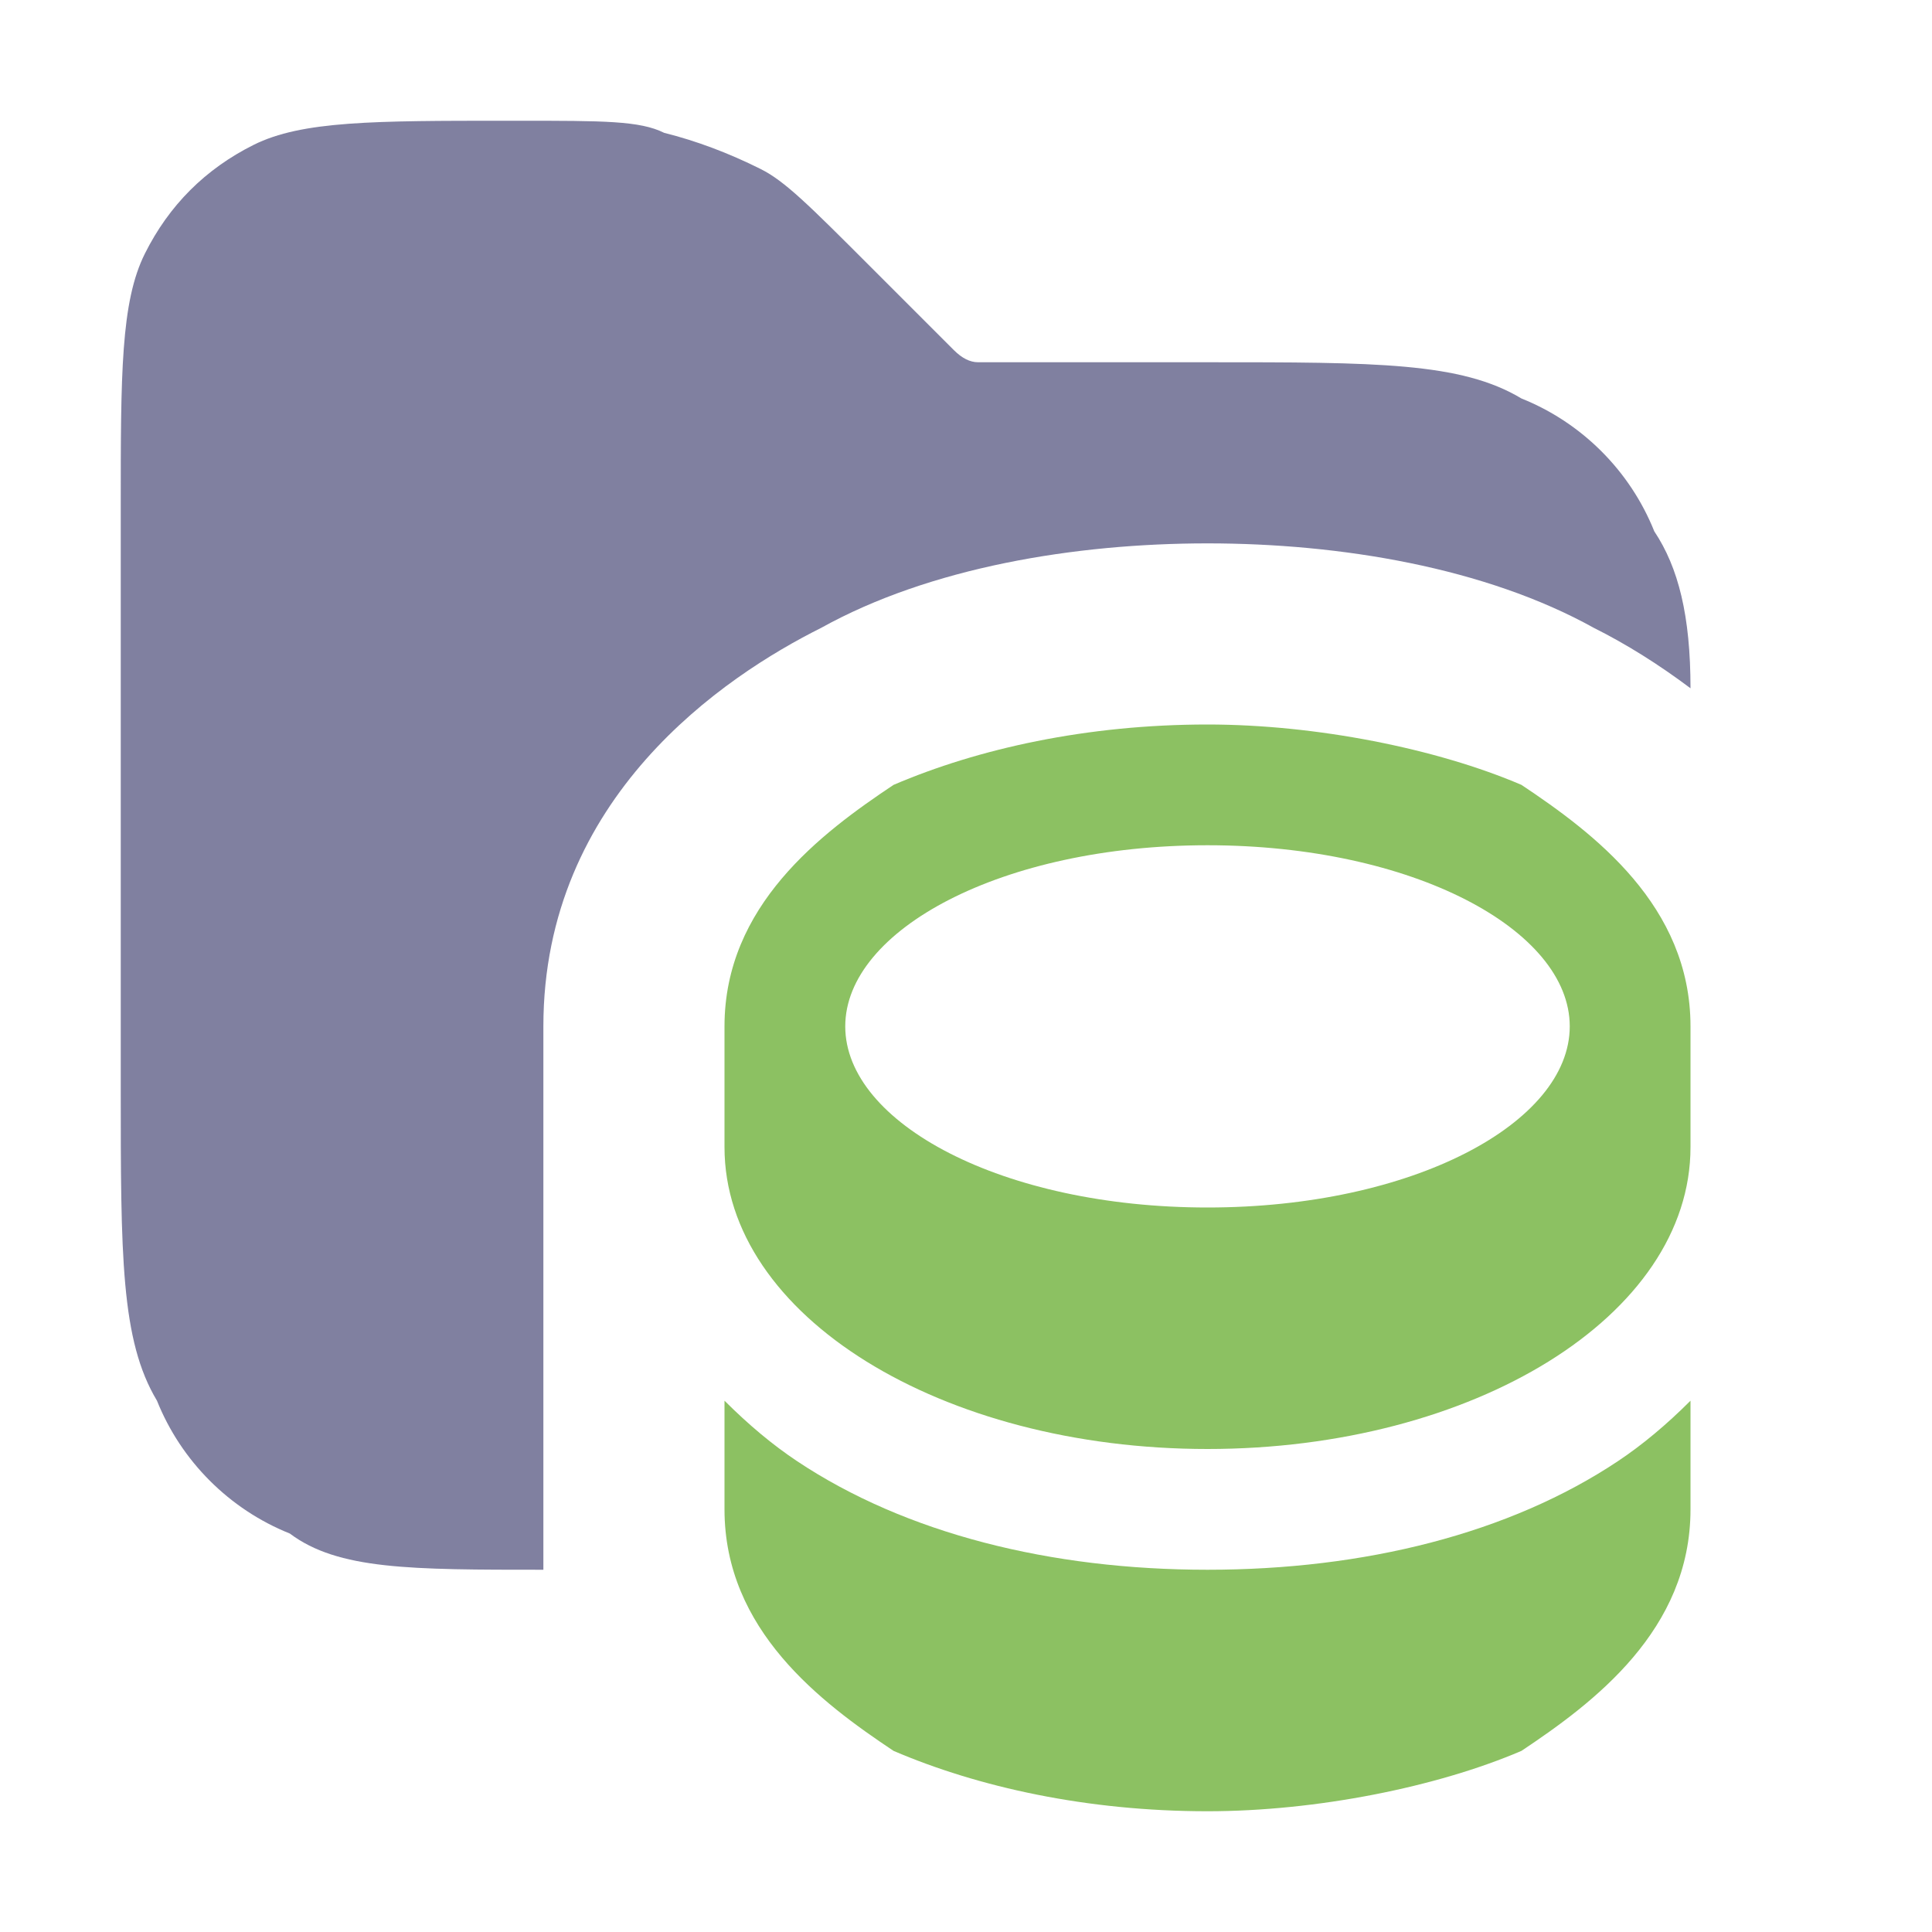
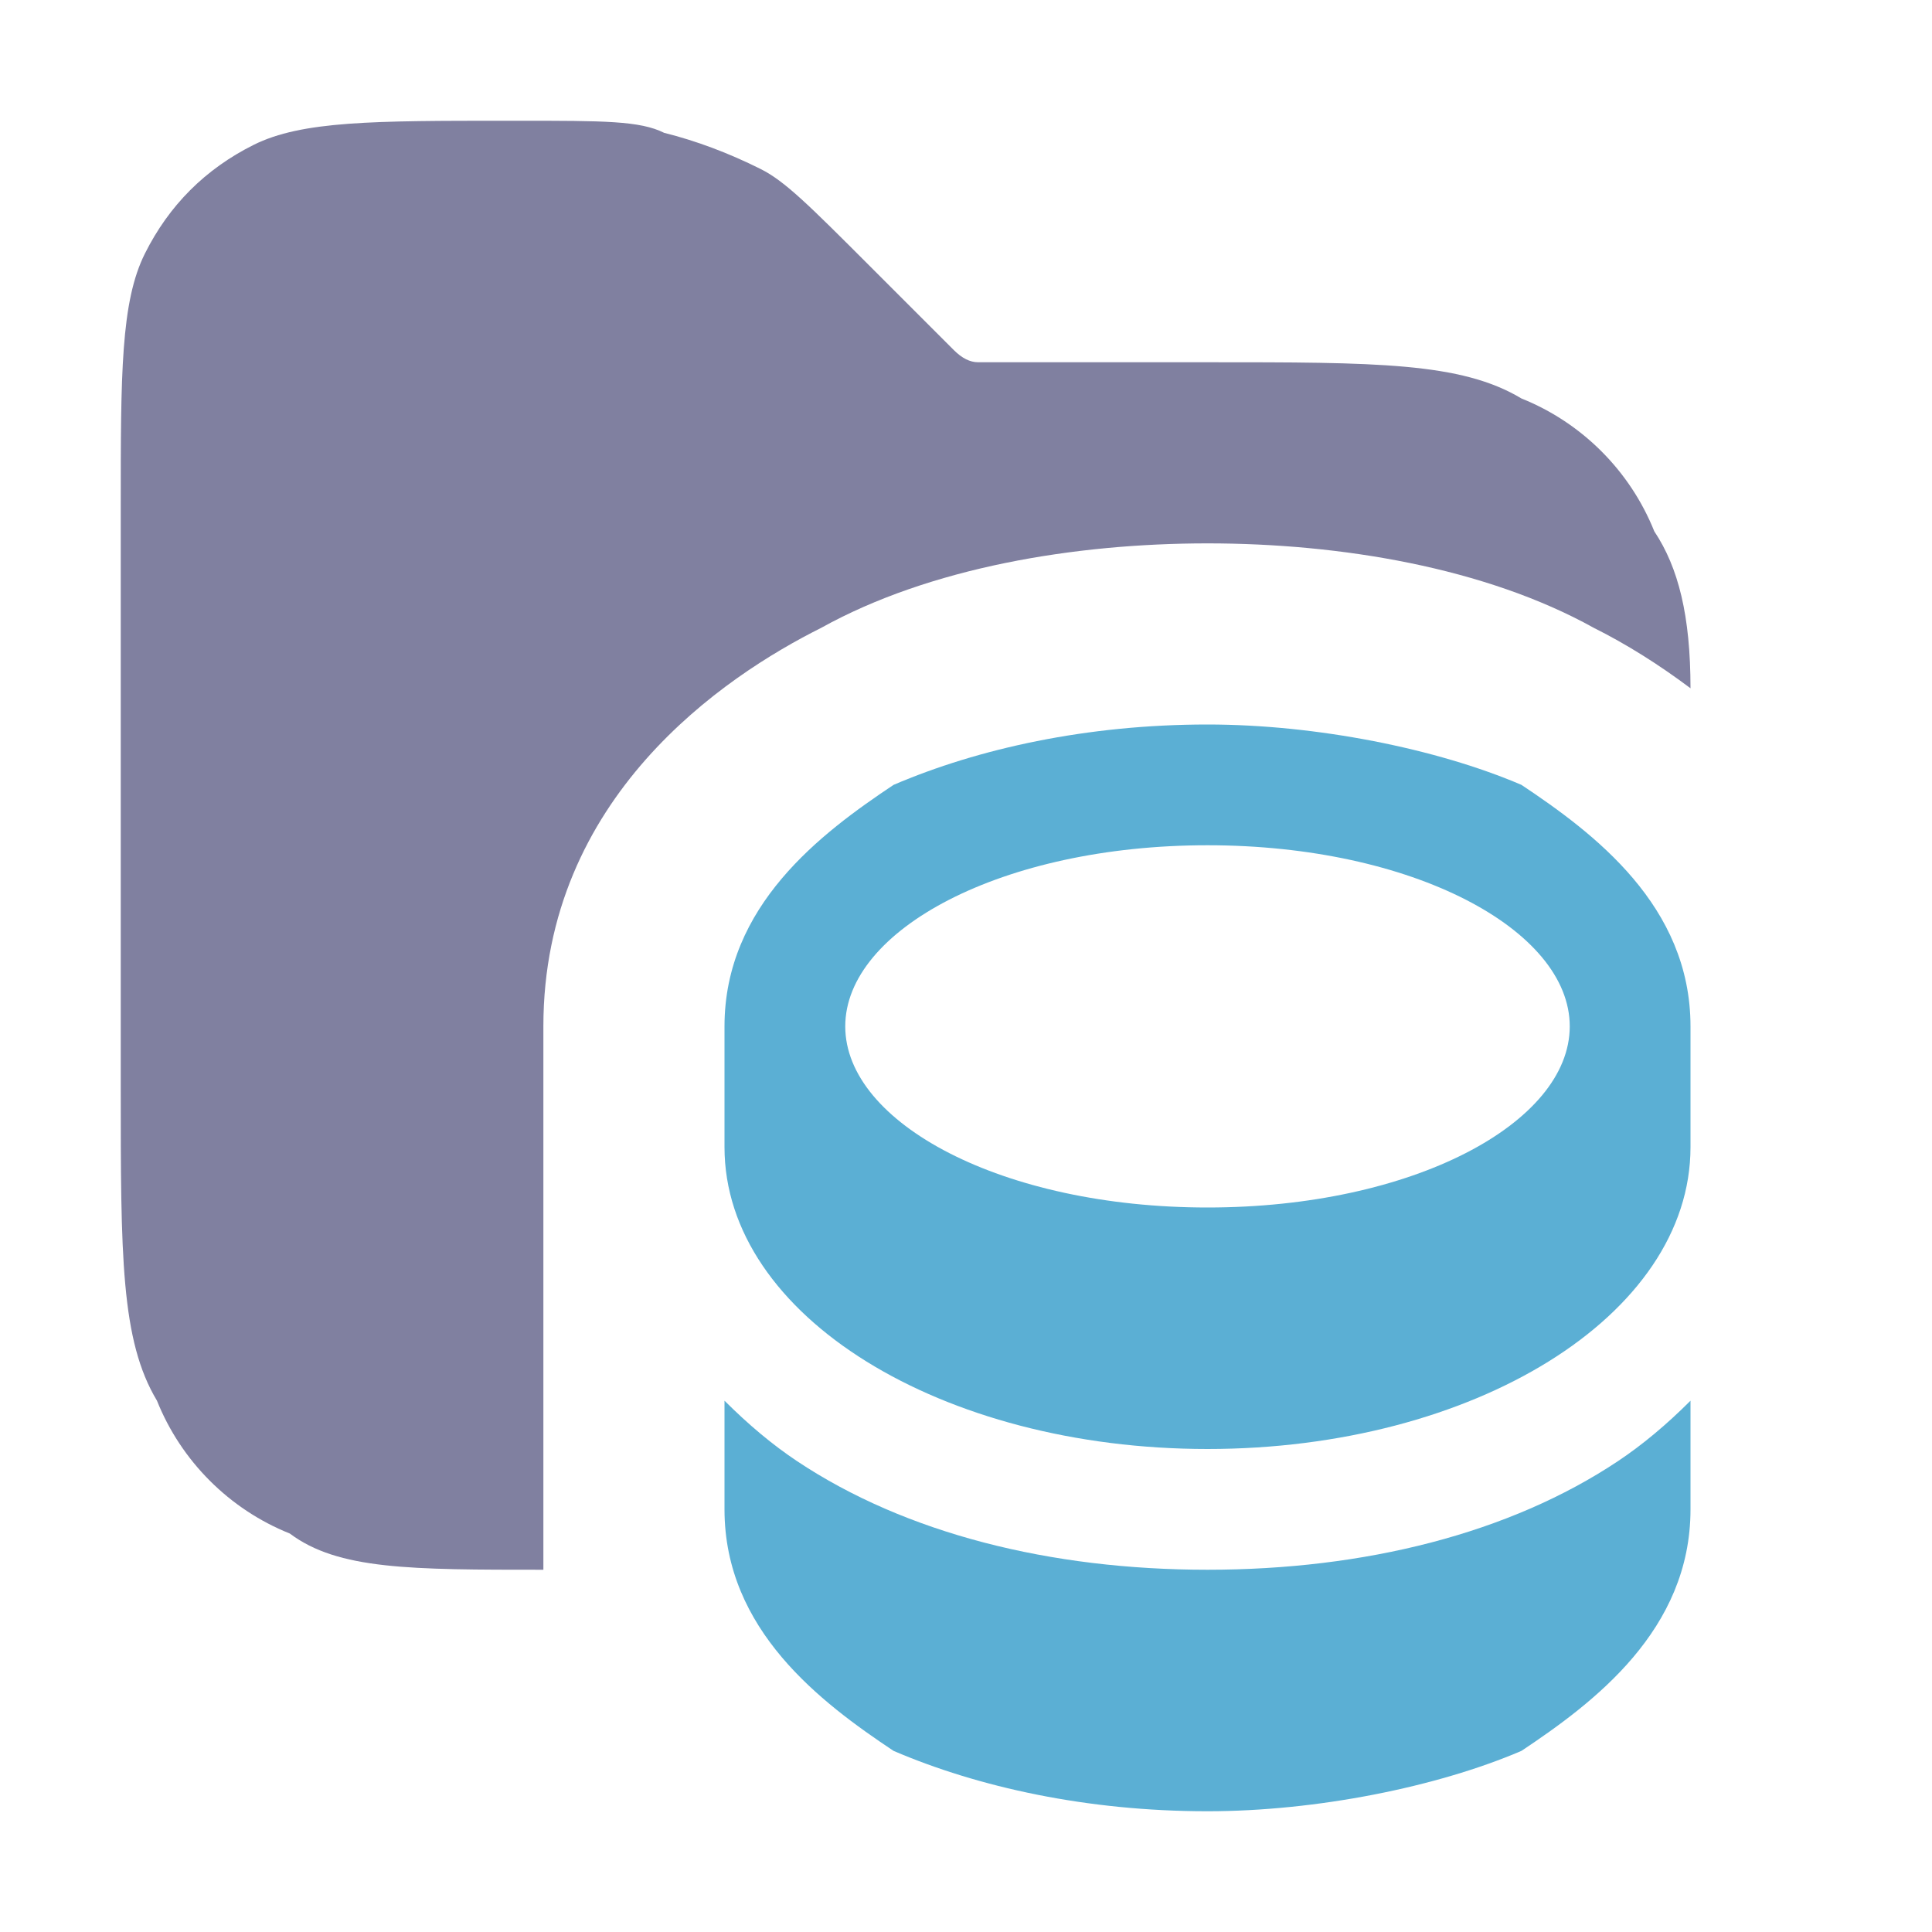
<svg xmlns="http://www.w3.org/2000/svg" version="1.2" viewBox="0 0 16 16" width="16" height="16">
  <style>
- 		.s0 { fill: #8080a0 } 
- 		.s1 { fill: #8cc162 } 
+ 		.s0 { fill: #8080a0 }
+ 		.s1 { fill: #5BAFD4 }
	</style>
  <g id="Layer 1">
    <path fill-rule="evenodd" class="s0" d="m1 9v-4.8c0-1.1 0-1.7 0.2-2.1q0.3-0.6 0.9-0.9c0.4-0.2 1-0.2 2.1-0.2h0.1c0.7 0 1 0 1.2 0.1q0.4 0.1 0.8 0.3c0.2 0.1 0.4 0.3 0.9 0.8l0.6 0.6q0.1 0.1 0.1 0.1 0.1 0.1 0.2 0.1 0.1 0 0.2 0h1.7c1.4 0 2.1 0 2.6 0.3 0.5 0.2 0.9 0.6 1.1 1.1 0.2 0.3 0.3 0.7 0.3 1.3q-0.4-0.3-0.8-0.5c-0.9-0.5-2.1-0.7-3.2-0.7-1.1 0-2.3 0.2-3.2 0.7-0.8 0.4-2.3 1.4-2.3 3.3v4q0 0.3 0 0.5c-1.1 0-1.7 0-2.1-0.3-0.5-0.2-0.9-0.6-1.1-1.1-0.3-0.5-0.3-1.2-0.3-2.6z" />
    <path fill-rule="evenodd" class="s1" d="m14 11.6v0.9c0 1-0.8 1.6-1.4 2-0.7 0.3-1.7 0.5-2.6 0.5-1 0-1.9-0.2-2.6-0.5-0.6-0.4-1.4-1-1.4-2v-0.9q0.3 0.3 0.6 0.5c0.9 0.6 2.1 0.9 3.4 0.9 1.3 0 2.5-0.3 3.4-0.9q0.3-0.2 0.6-0.5zm0-2.1v-1c0-1-0.8-1.6-1.4-2-0.7-0.3-1.7-0.5-2.6-0.5-1 0-1.9 0.2-2.6 0.5-0.6 0.4-1.4 1-1.4 2v1c0 1.4 1.8 2.5 4 2.5 2.2 0 4-1.1 4-2.5zm-7-1c0-0.8 1.3-1.5 3-1.5 1.7 0 3 0.7 3 1.5 0 0.8-1.3 1.5-3 1.5-1.7 0-3-0.7-3-1.5z" />
  </g>
</svg>
